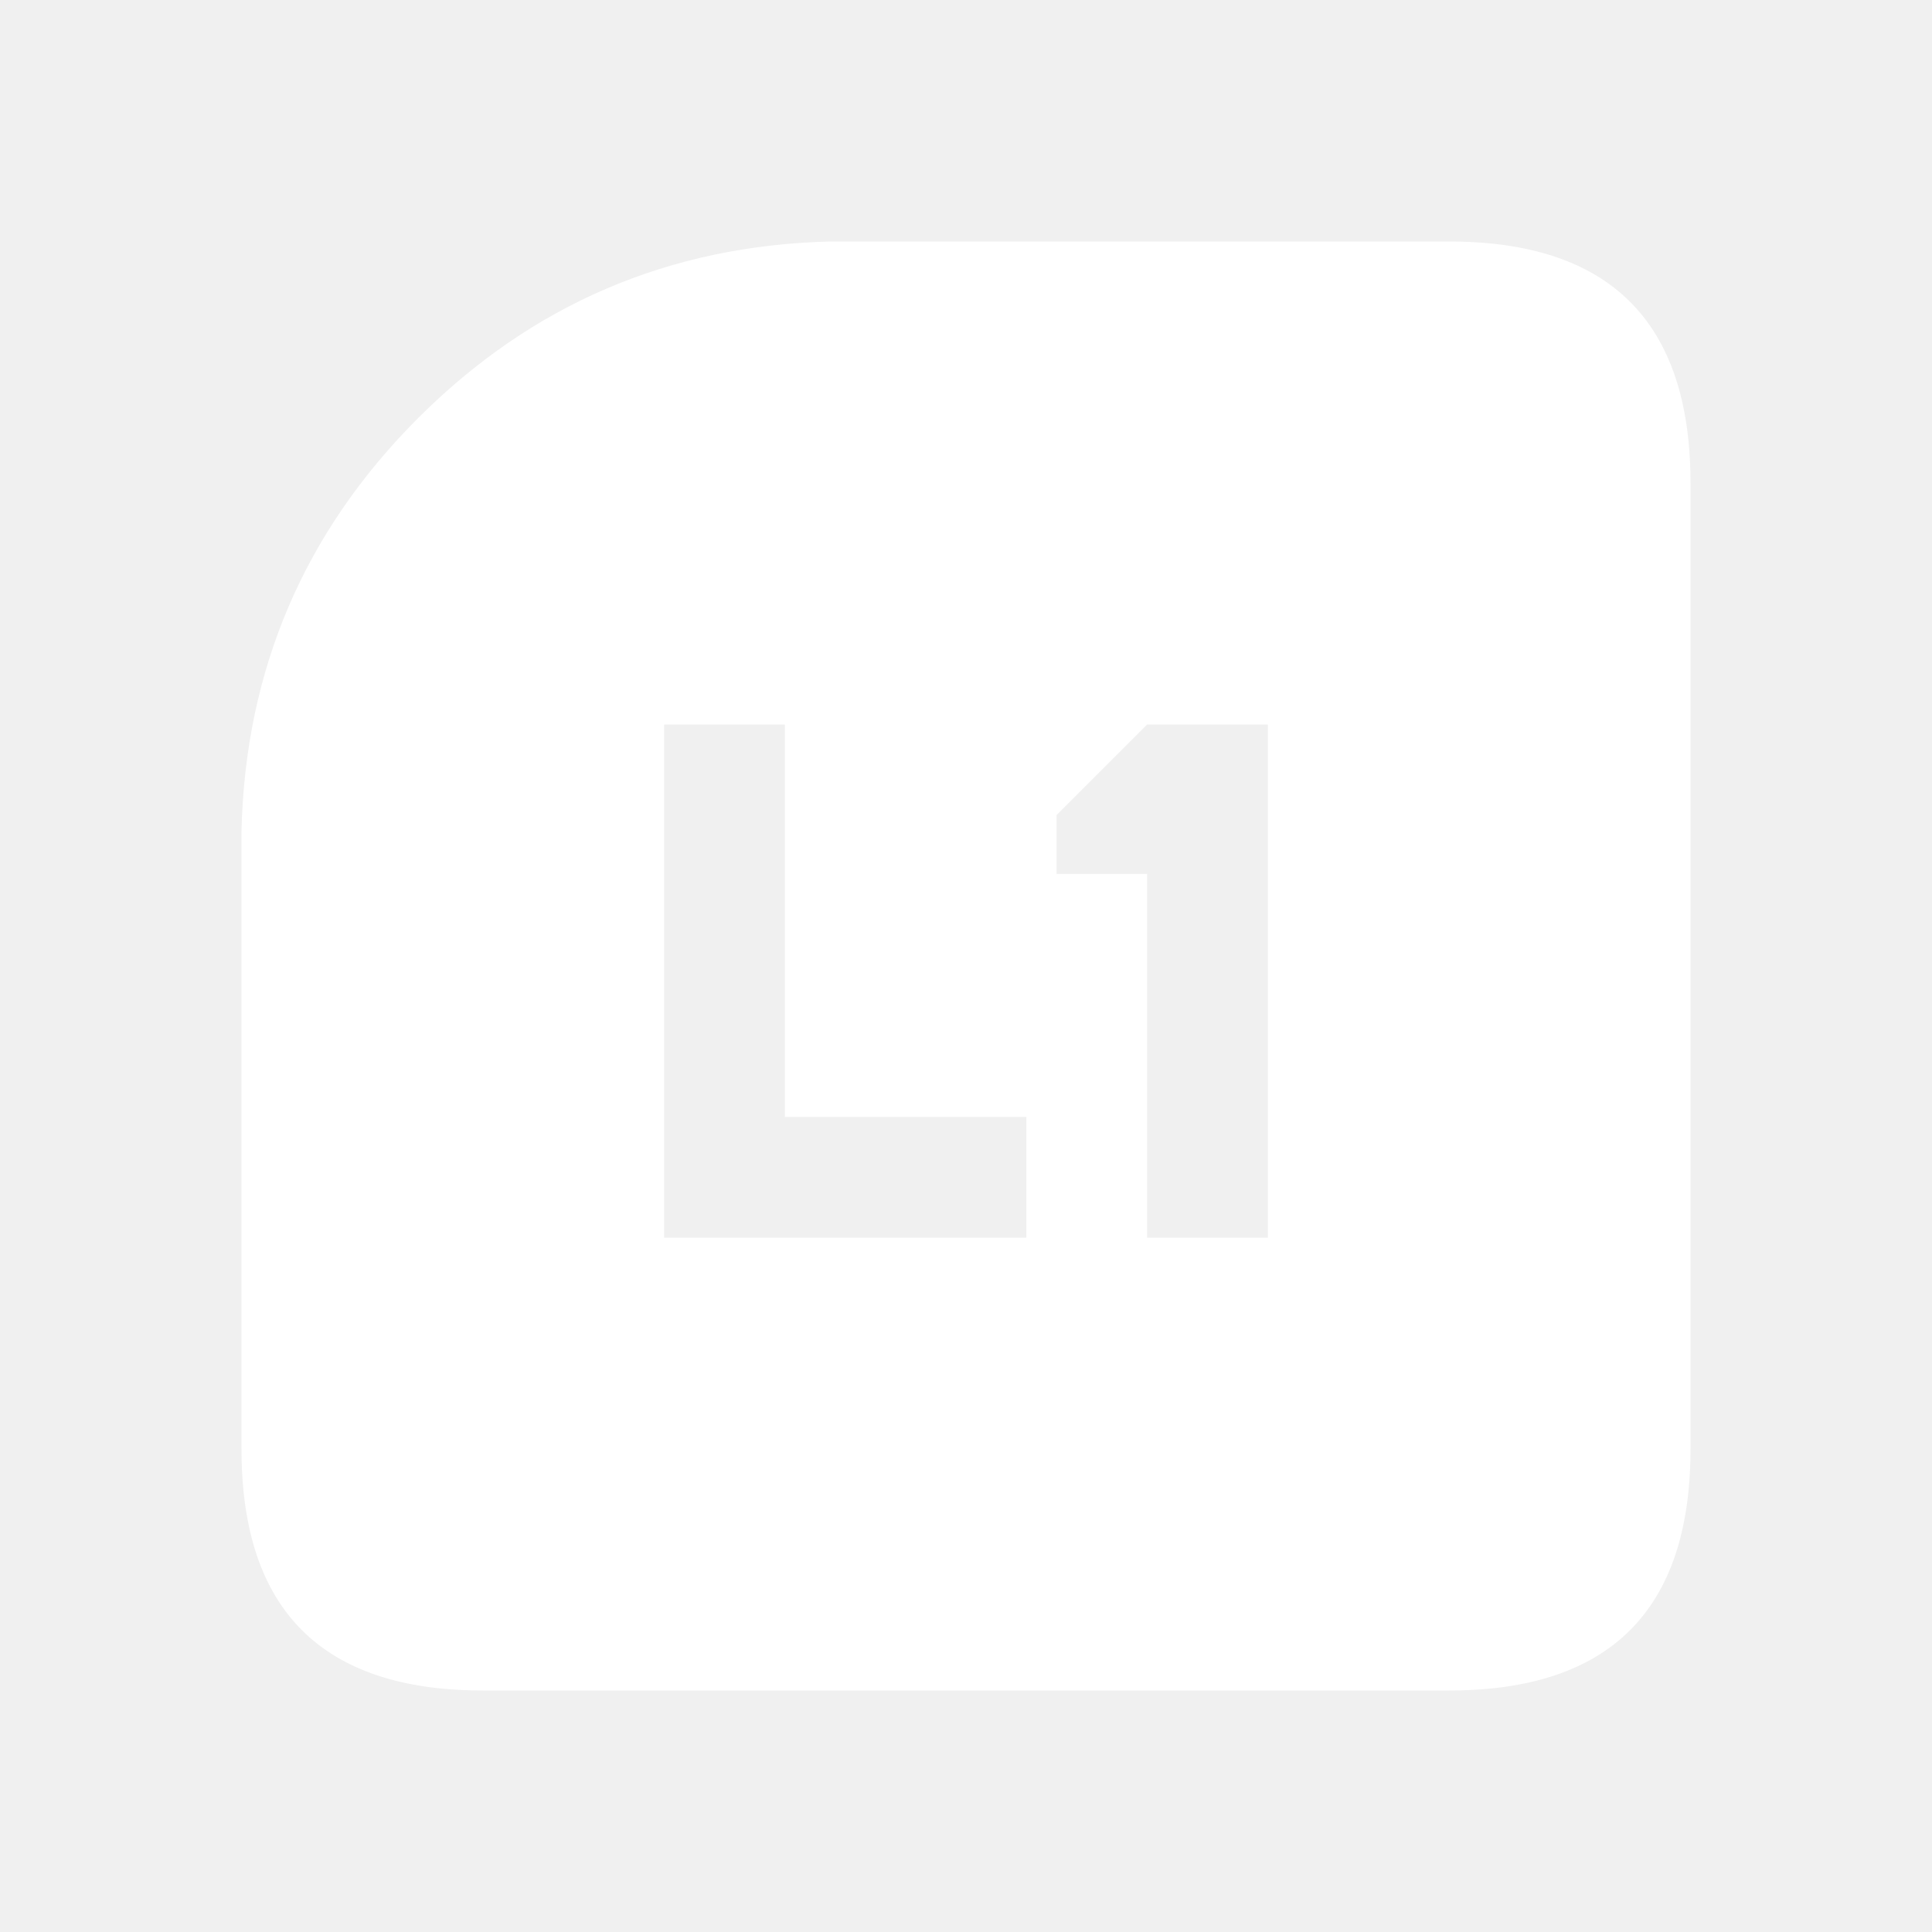
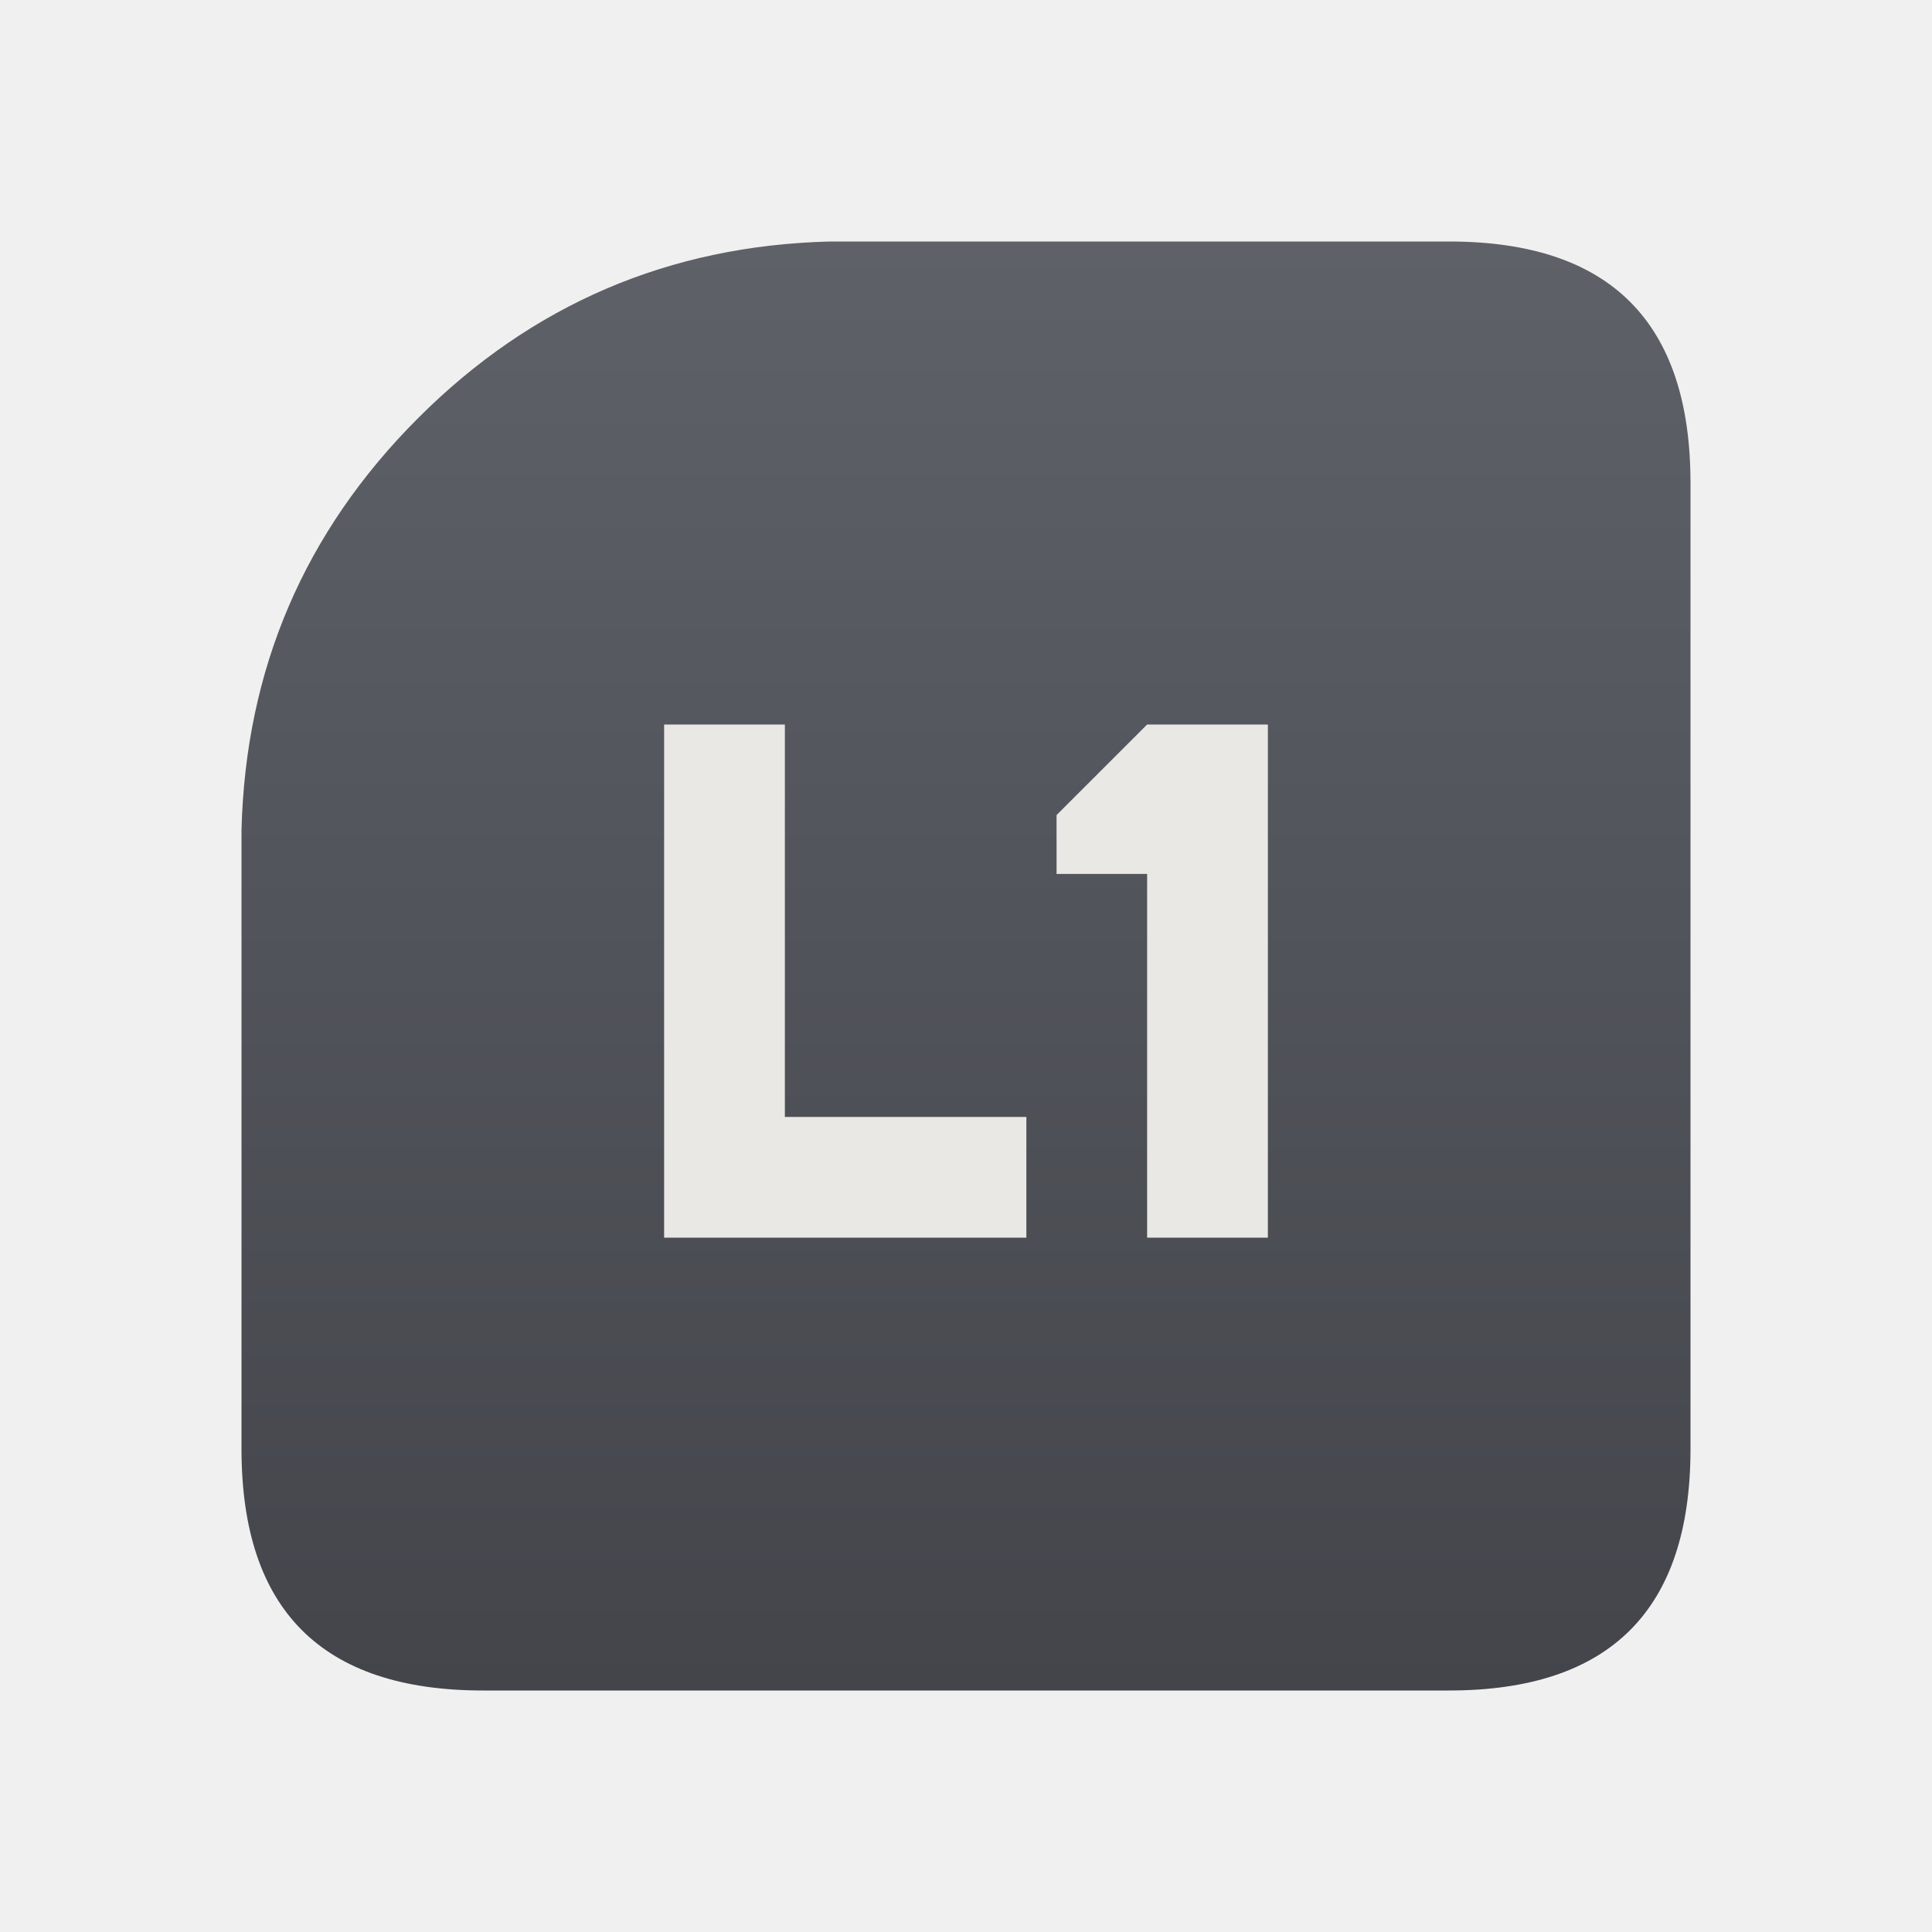
- <svg xmlns="http://www.w3.org/2000/svg" width="64" height="64">
-   <defs />
-   <g>
-     <path stroke="none" fill="#FFFFFF" d="M22 24 L22 41 34 41 34 37 26 37 26 24 22 24 M42 24 L38 24 35 27 35 28.95 38 28.95 38 33.85 38 33.95 38 41 42 41 42 24 M8 34 L8 32.95 8 32 8 27.5 Q8.2 19.5 13.85 13.85 19.5 8.2 27.5 8 L48 8 Q56 8 56 16 L56 48 Q56 56 48 56 L16 56 Q8 56 8 48 L8 34" />
-   </g>
+ <svg xmlns="http://www.w3.org/2000/svg" width="64" height="64" viewBox="0 0 64 64">
+   <defs>
+     <linearGradient id="g" x1="0" y1="0" x2="0" y2="1">
+       <stop offset="0" stop-color="#5E6168" />
+       <stop offset="1" stop-color="#43454B" />
+     </linearGradient>
+   </defs>
+   <path fill="url(#g)" d="M8 34 L8 32.95 8 32 8 27.5 Q8.2 19.5 13.85 13.85 19.5 8.2 27.5 8 L48 8 Q56 8 56 16 L56 48 Q56 56 48 56 L16 56 Q8 56 8 48 L8 34" />
+   <path fill="#E9E8E4" fill-rule="evenodd" d="M22 24 L22 41 34 41 34 37 26 37 26 24 22 24 M42 24 L38 24 35 27 35 28.95 38 28.95 38 33.85 38 33.95 38 41 42 41 42 24" />
</svg>
